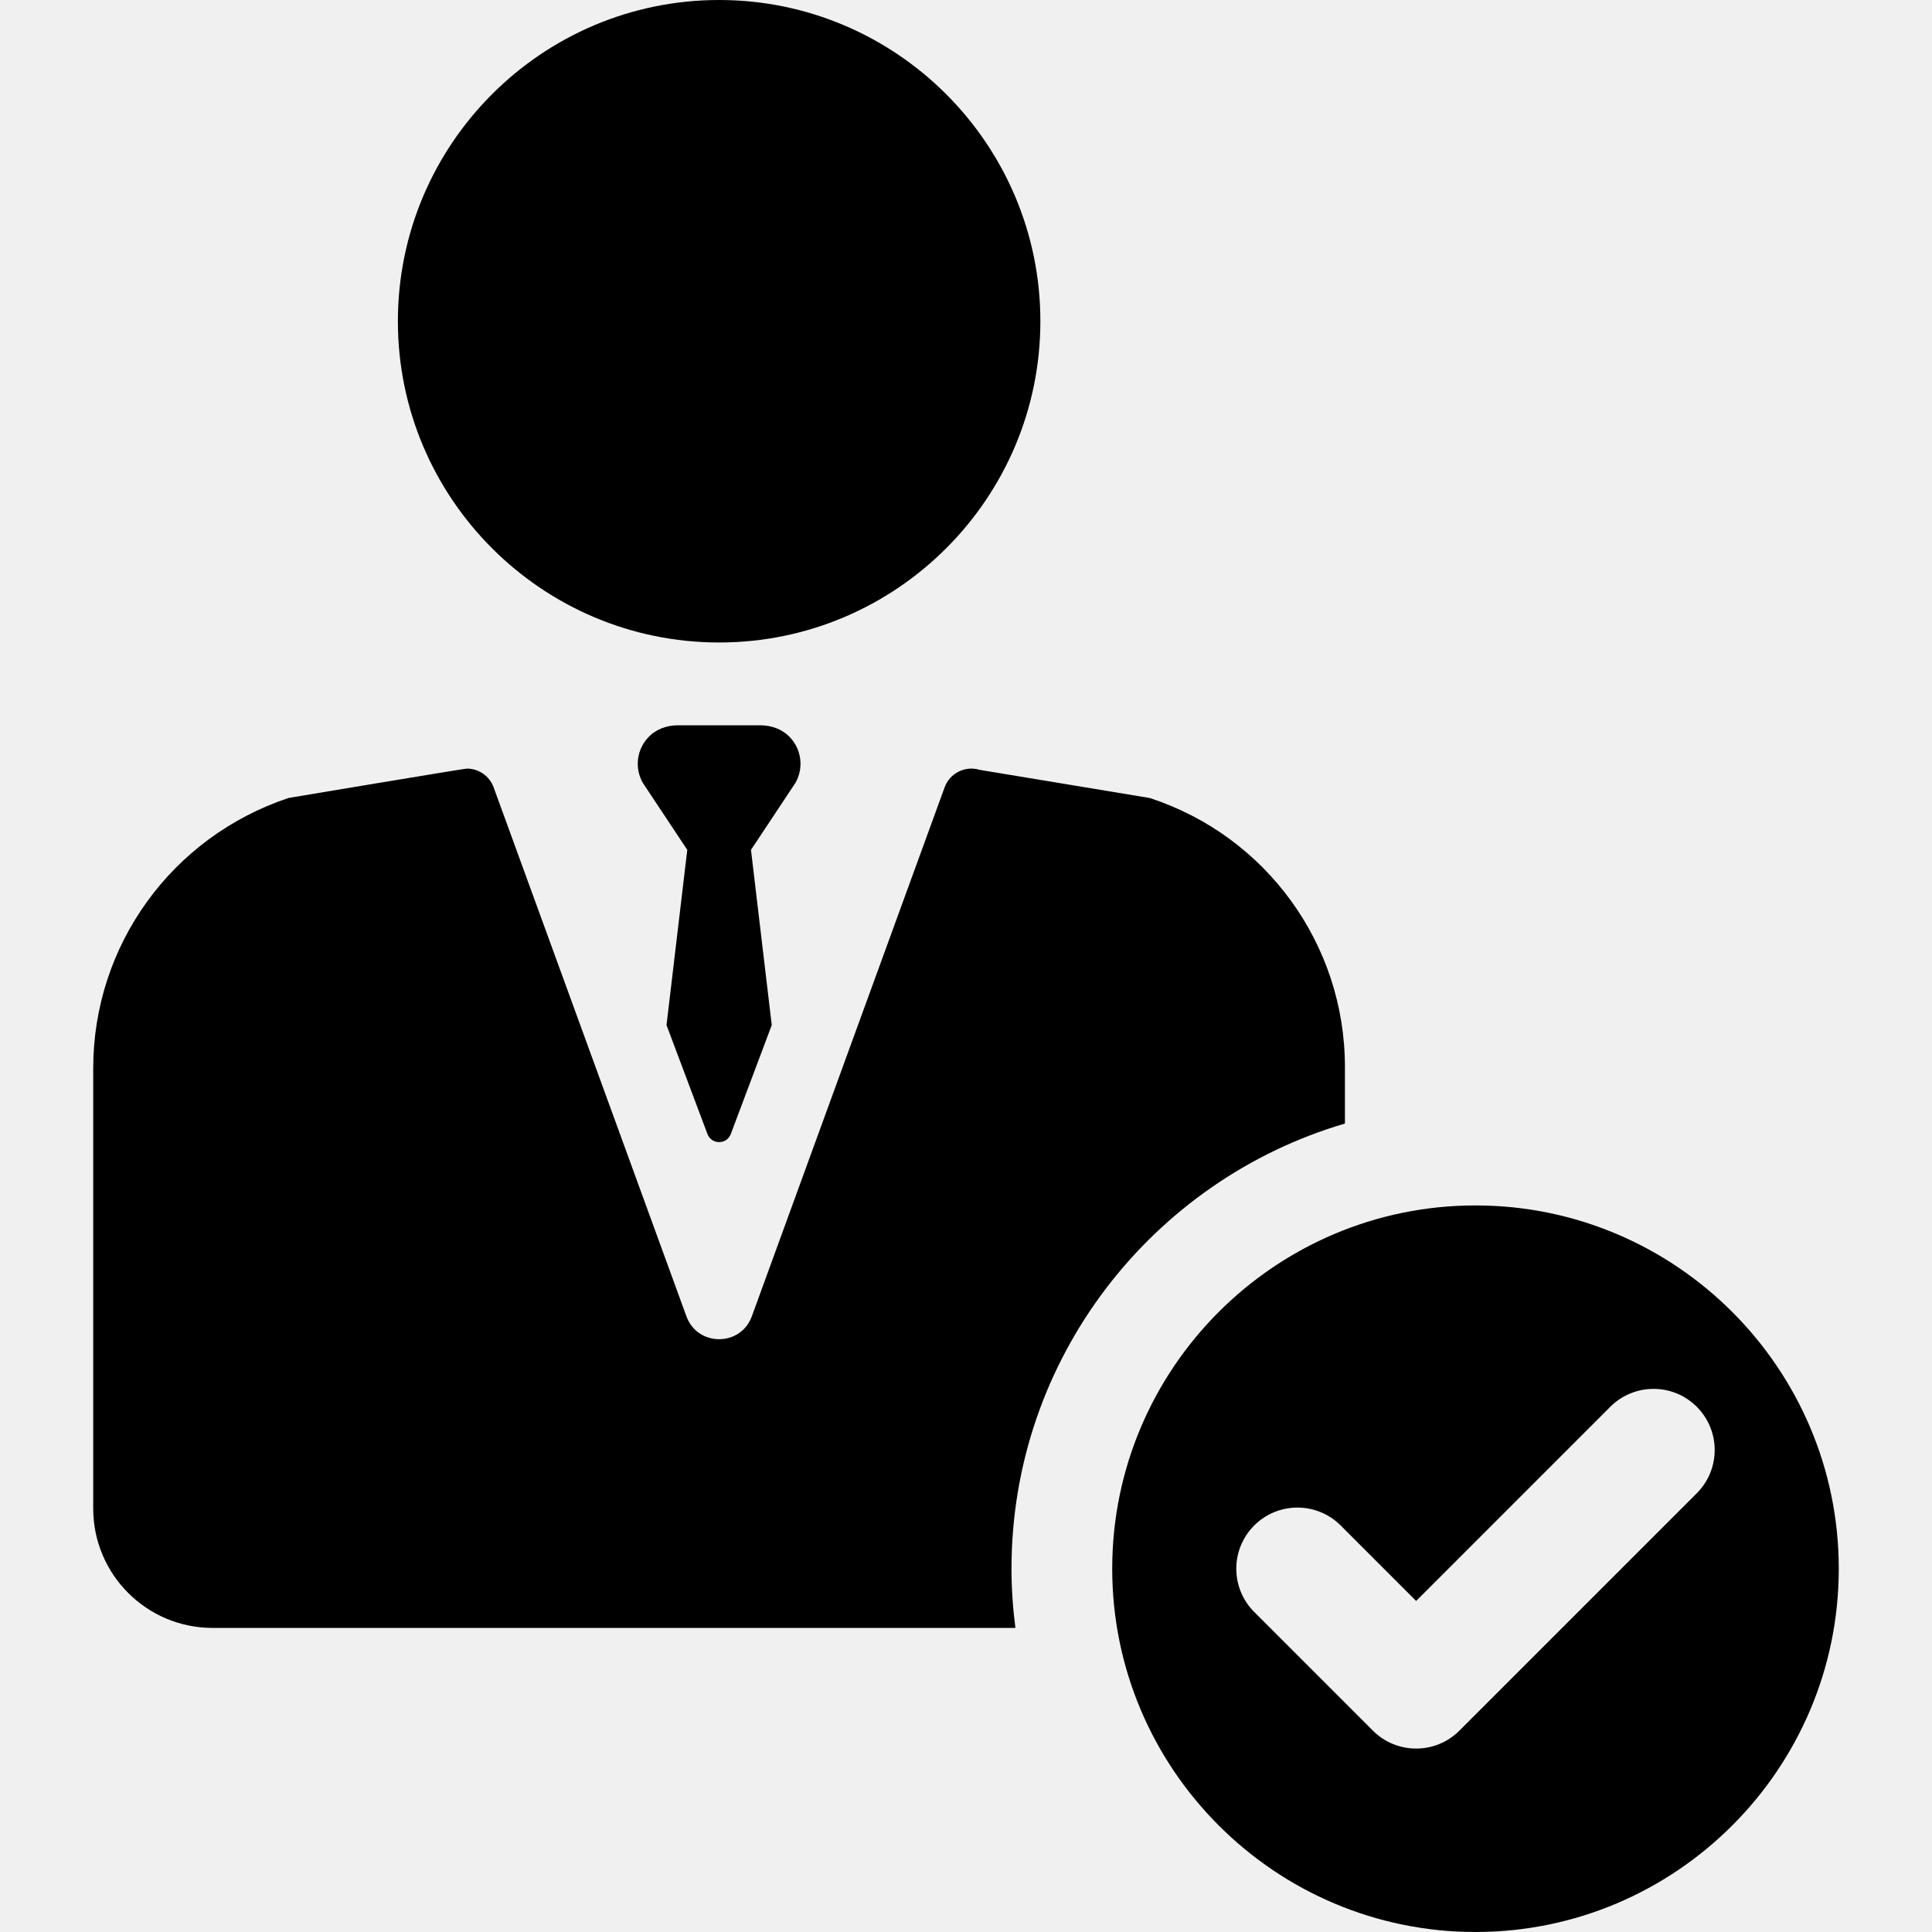
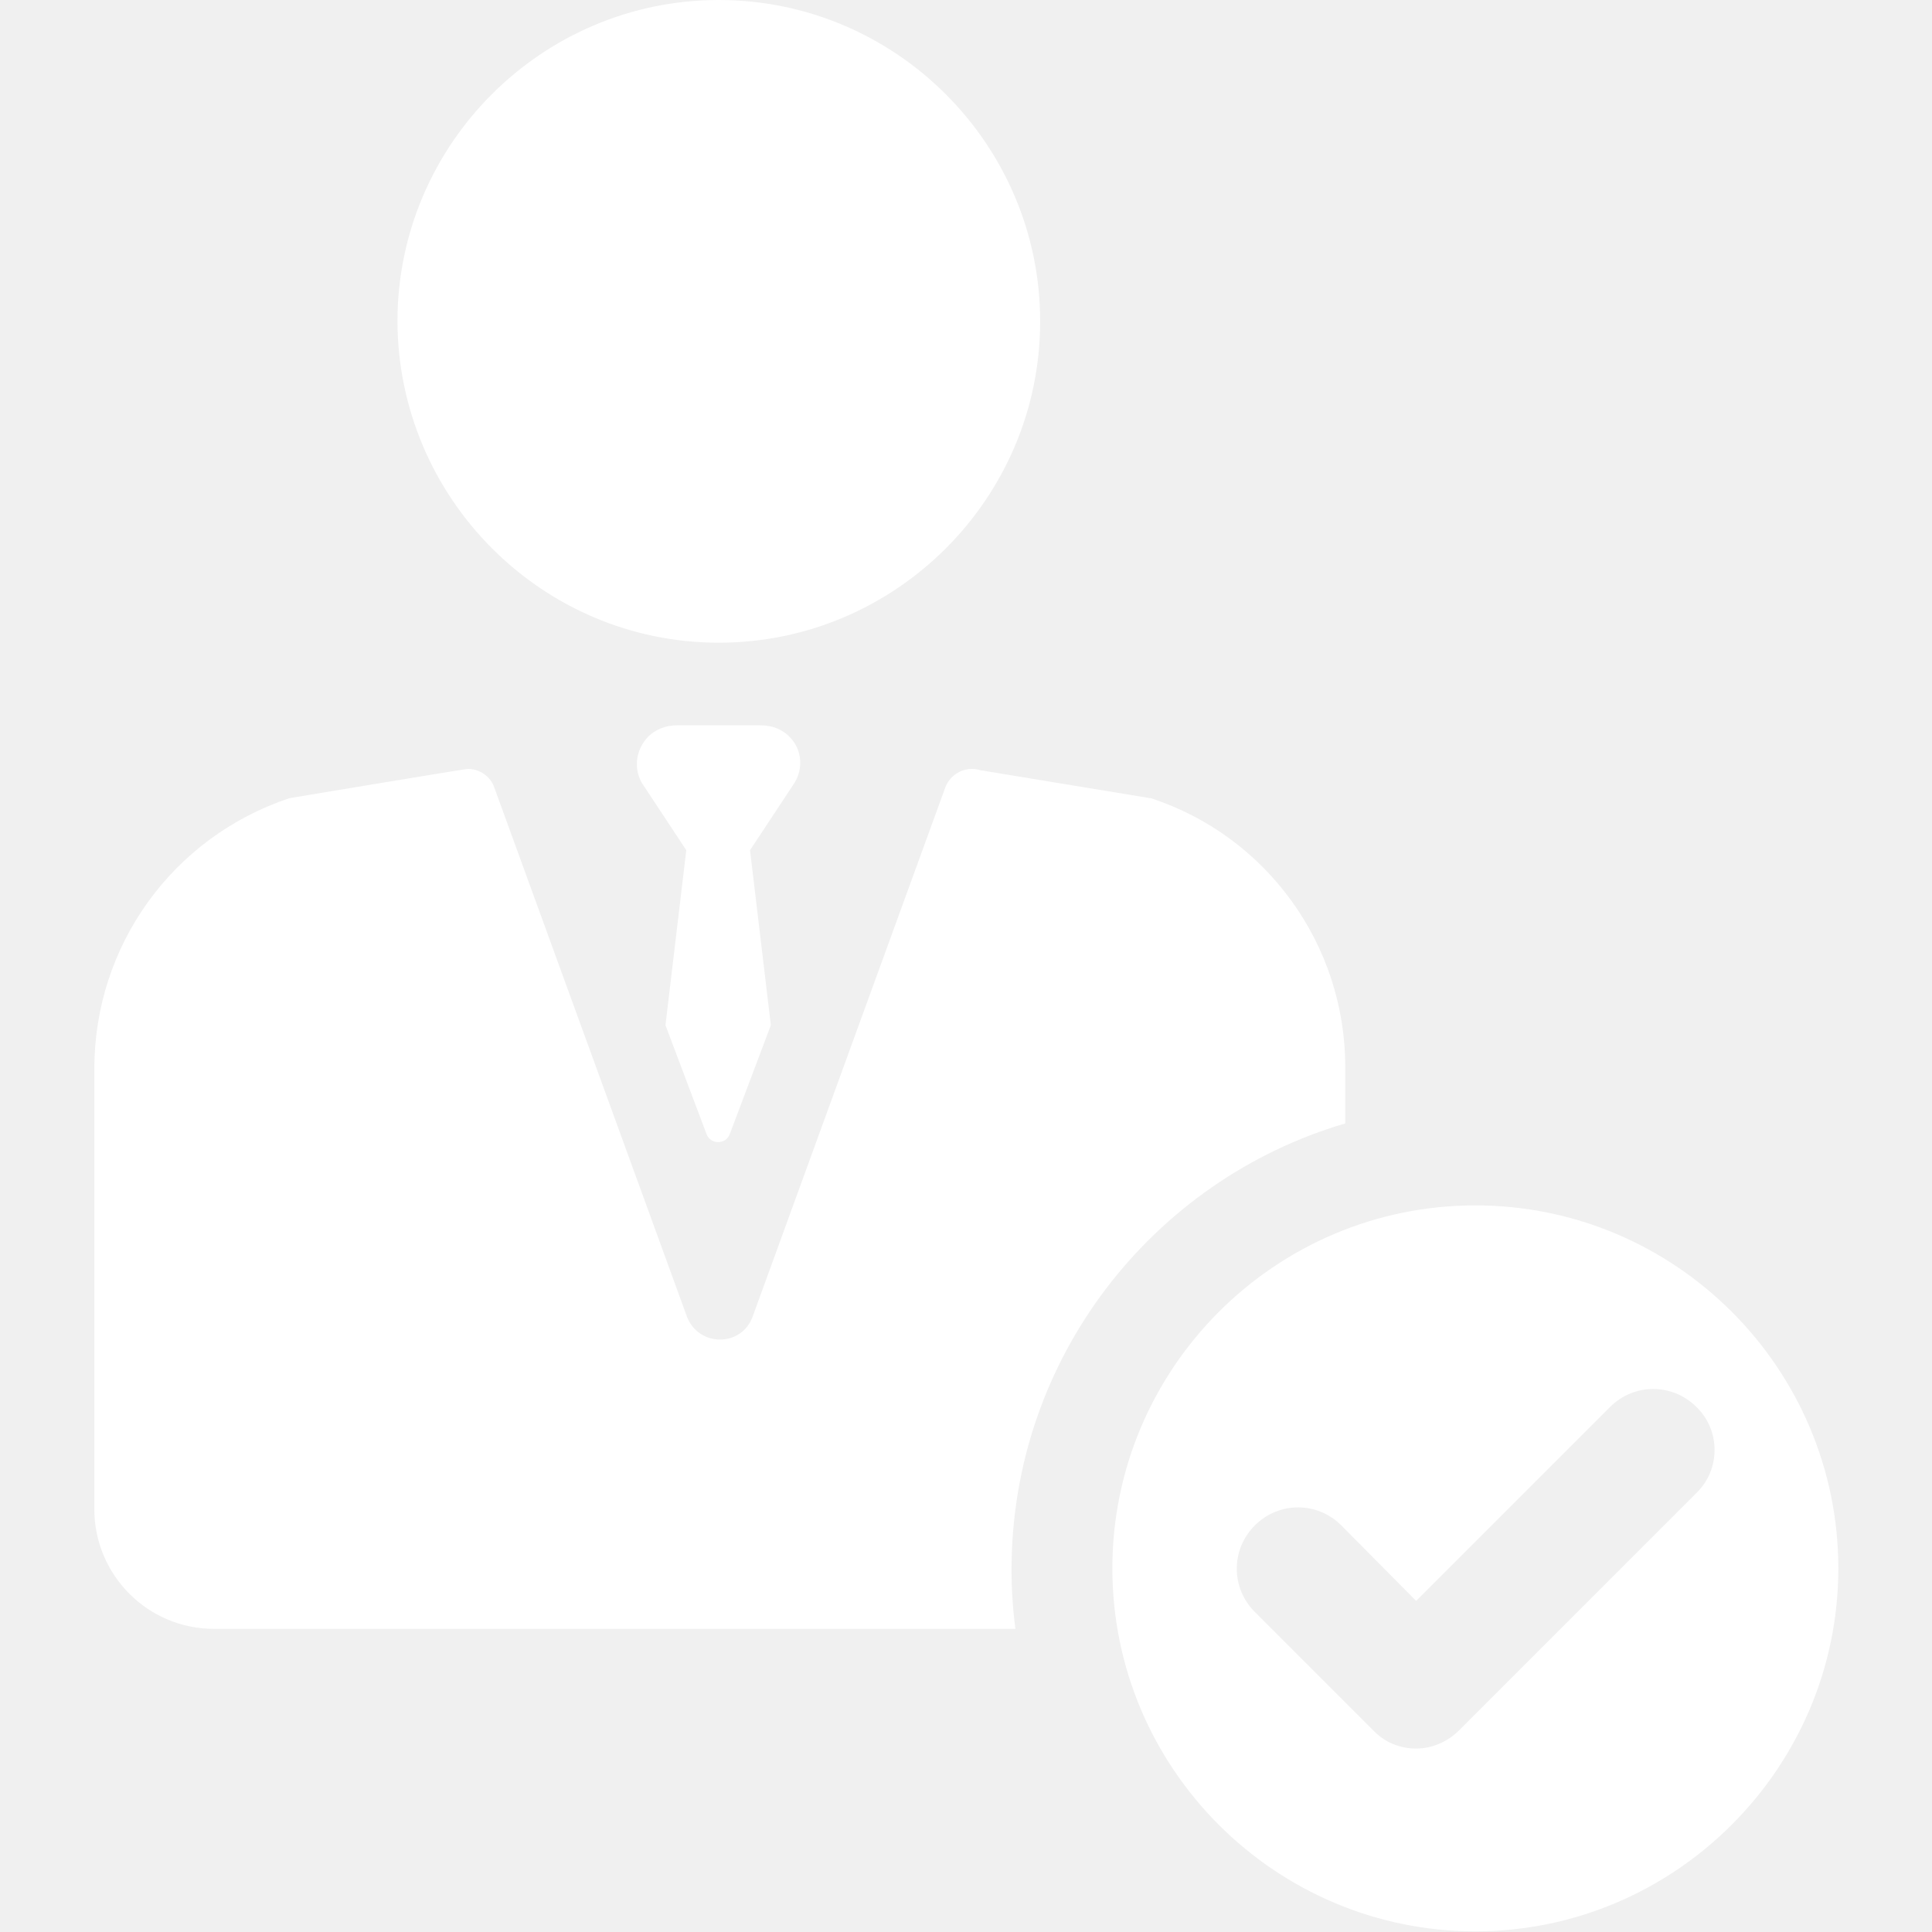
- <svg xmlns="http://www.w3.org/2000/svg" version="1.1" viewBox="0 0 297 297" enable-background="new 0 0 297 297">
+ <svg xmlns="http://www.w3.org/2000/svg" version="1.1" id="Layer_1" x="0px" y="0px" viewBox="-149 272.9 297 297" style="enable-background:new -149 272.9 297 297;" xml:space="preserve">
+   <style type="text/css">
+ 	.st0{fill:#FFFFFF;}
+ </style>
  <g>
-     <path d="m110.549,98.768c27.231,0 49.384-22.154 49.384-49.384 0.001-27.231-22.153-49.384-49.384-49.384s-49.384,22.153-49.384,49.384c0,27.231 22.154,49.384 49.384,49.384z" />
-     <path d="m226.823,185.307c-30.794,0-55.846,25.053-55.846,55.846 0,30.794 25.053,55.846 55.846,55.846s55.846-25.053 55.846-55.846c0-30.793-25.052-55.846-55.846-55.846zm34.017,44.247l-36.494,36.494c-1.836,1.835-4.241,2.753-6.647,2.753-2.406,0-4.811-0.918-6.647-2.753l-18.247-18.247c-3.671-3.671-3.671-9.623 0-13.294 3.672-3.67 9.622-3.67 13.294,0l11.6,11.601 29.847-29.848c3.672-3.67 9.622-3.67 13.294,0 3.671,3.671 3.671,9.623-5.68434e-14,13.294z" />
-     <path d="m206.751,172.72v-8.713c0-18.793-12.077-35.457-29.935-41.307l-.083-.027-26.121-4.325c-2.223-0.684-4.599,0.493-5.398,2.686l-29.638,81.319c-1.71,4.691-8.345,4.691-10.055,0l-29.638-81.319c-0.646-1.771-2.317-2.881-4.108-2.881-0.425,0-27.41,4.514-27.41,4.514-18.005,6-30.035,22.691-30.035,41.565v67.664c0,10.14 8.22,18.36 18.36,18.36h123.405c-0.382-2.984-0.601-6.017-0.601-9.103 0.001-32.361 21.671-59.74 51.257-68.433z" />
-     <path d="m121.487,113.395c-1.157-1.26-2.848-1.895-4.558-1.895h-12.759c-1.711,0-3.402,0.634-4.558,1.895-1.791,1.951-2.051,4.769-0.779,6.972l6.82,10.282-3.193,26.934 6.287,16.725c0.613,1.682 2.992,1.682 3.605,0l6.287-16.725-3.193-26.934 6.82-10.282c1.272-2.203 1.012-5.021-0.779-6.972z" />
+     <path class="st0" d="M-38.5,371.7c27.2,0,49.4-22.2,49.4-49.4c0-27.2-22.2-49.4-49.4-49.4s-49.4,22.2-49.4,49.4   C-87.8,349.5-65.7,371.7-38.5,371.7z" />
+     <path class="st0" d="M77.8,458.2C47,458.2,22,483.3,22,514c0,30.8,25.1,55.8,55.8,55.8s55.8-25.1,55.8-55.8S108.6,458.2,77.8,458.2   z M111.8,502.4l-36.5,36.5c-1.8,1.8-4.2,2.8-6.6,2.8s-4.8-0.9-6.6-2.8l-18.2-18.2c-3.7-3.7-3.7-9.6,0-13.3c3.7-3.7,9.6-3.7,13.3,0   L68.7,519l29.8-29.8c3.7-3.7,9.6-3.7,13.3,0C115.5,492.8,115.5,498.8,111.8,502.4z" />
+     <path class="st0" d="M57.8,445.6v-8.7c0-18.8-12.1-35.5-29.9-41.3l-0.1,0l-26.1-4.3c-2.2-0.7-4.6,0.5-5.4,2.7l-29.6,81.3   c-1.7,4.7-8.3,4.7-10.1,0l-29.6-81.3c-0.6-1.8-2.3-2.9-4.1-2.9c-0.4,0-27.4,4.5-27.4,4.5c-18,6-30,22.7-30,41.6v67.7   c0,10.1,8.2,18.4,18.4,18.4H7.1c-0.4-3-0.6-6-0.6-9.1C6.5,481.7,28.2,454.3,57.8,445.6L57.8,445.6z" />
+     <path class="st0" d="M-27.5,386.3c-1.2-1.3-2.8-1.9-4.6-1.9h-12.8c-1.7,0-3.4,0.6-4.6,1.9c-1.8,2-2.1,4.8-0.8,7l6.8,10.3l-3.2,26.9   l6.3,16.7c0.6,1.7,3,1.7,3.6,0l6.3-16.7l-3.2-26.9l6.8-10.3C-25.5,391.1-25.7,388.2-27.5,386.3z" />
  </g>
</svg>
